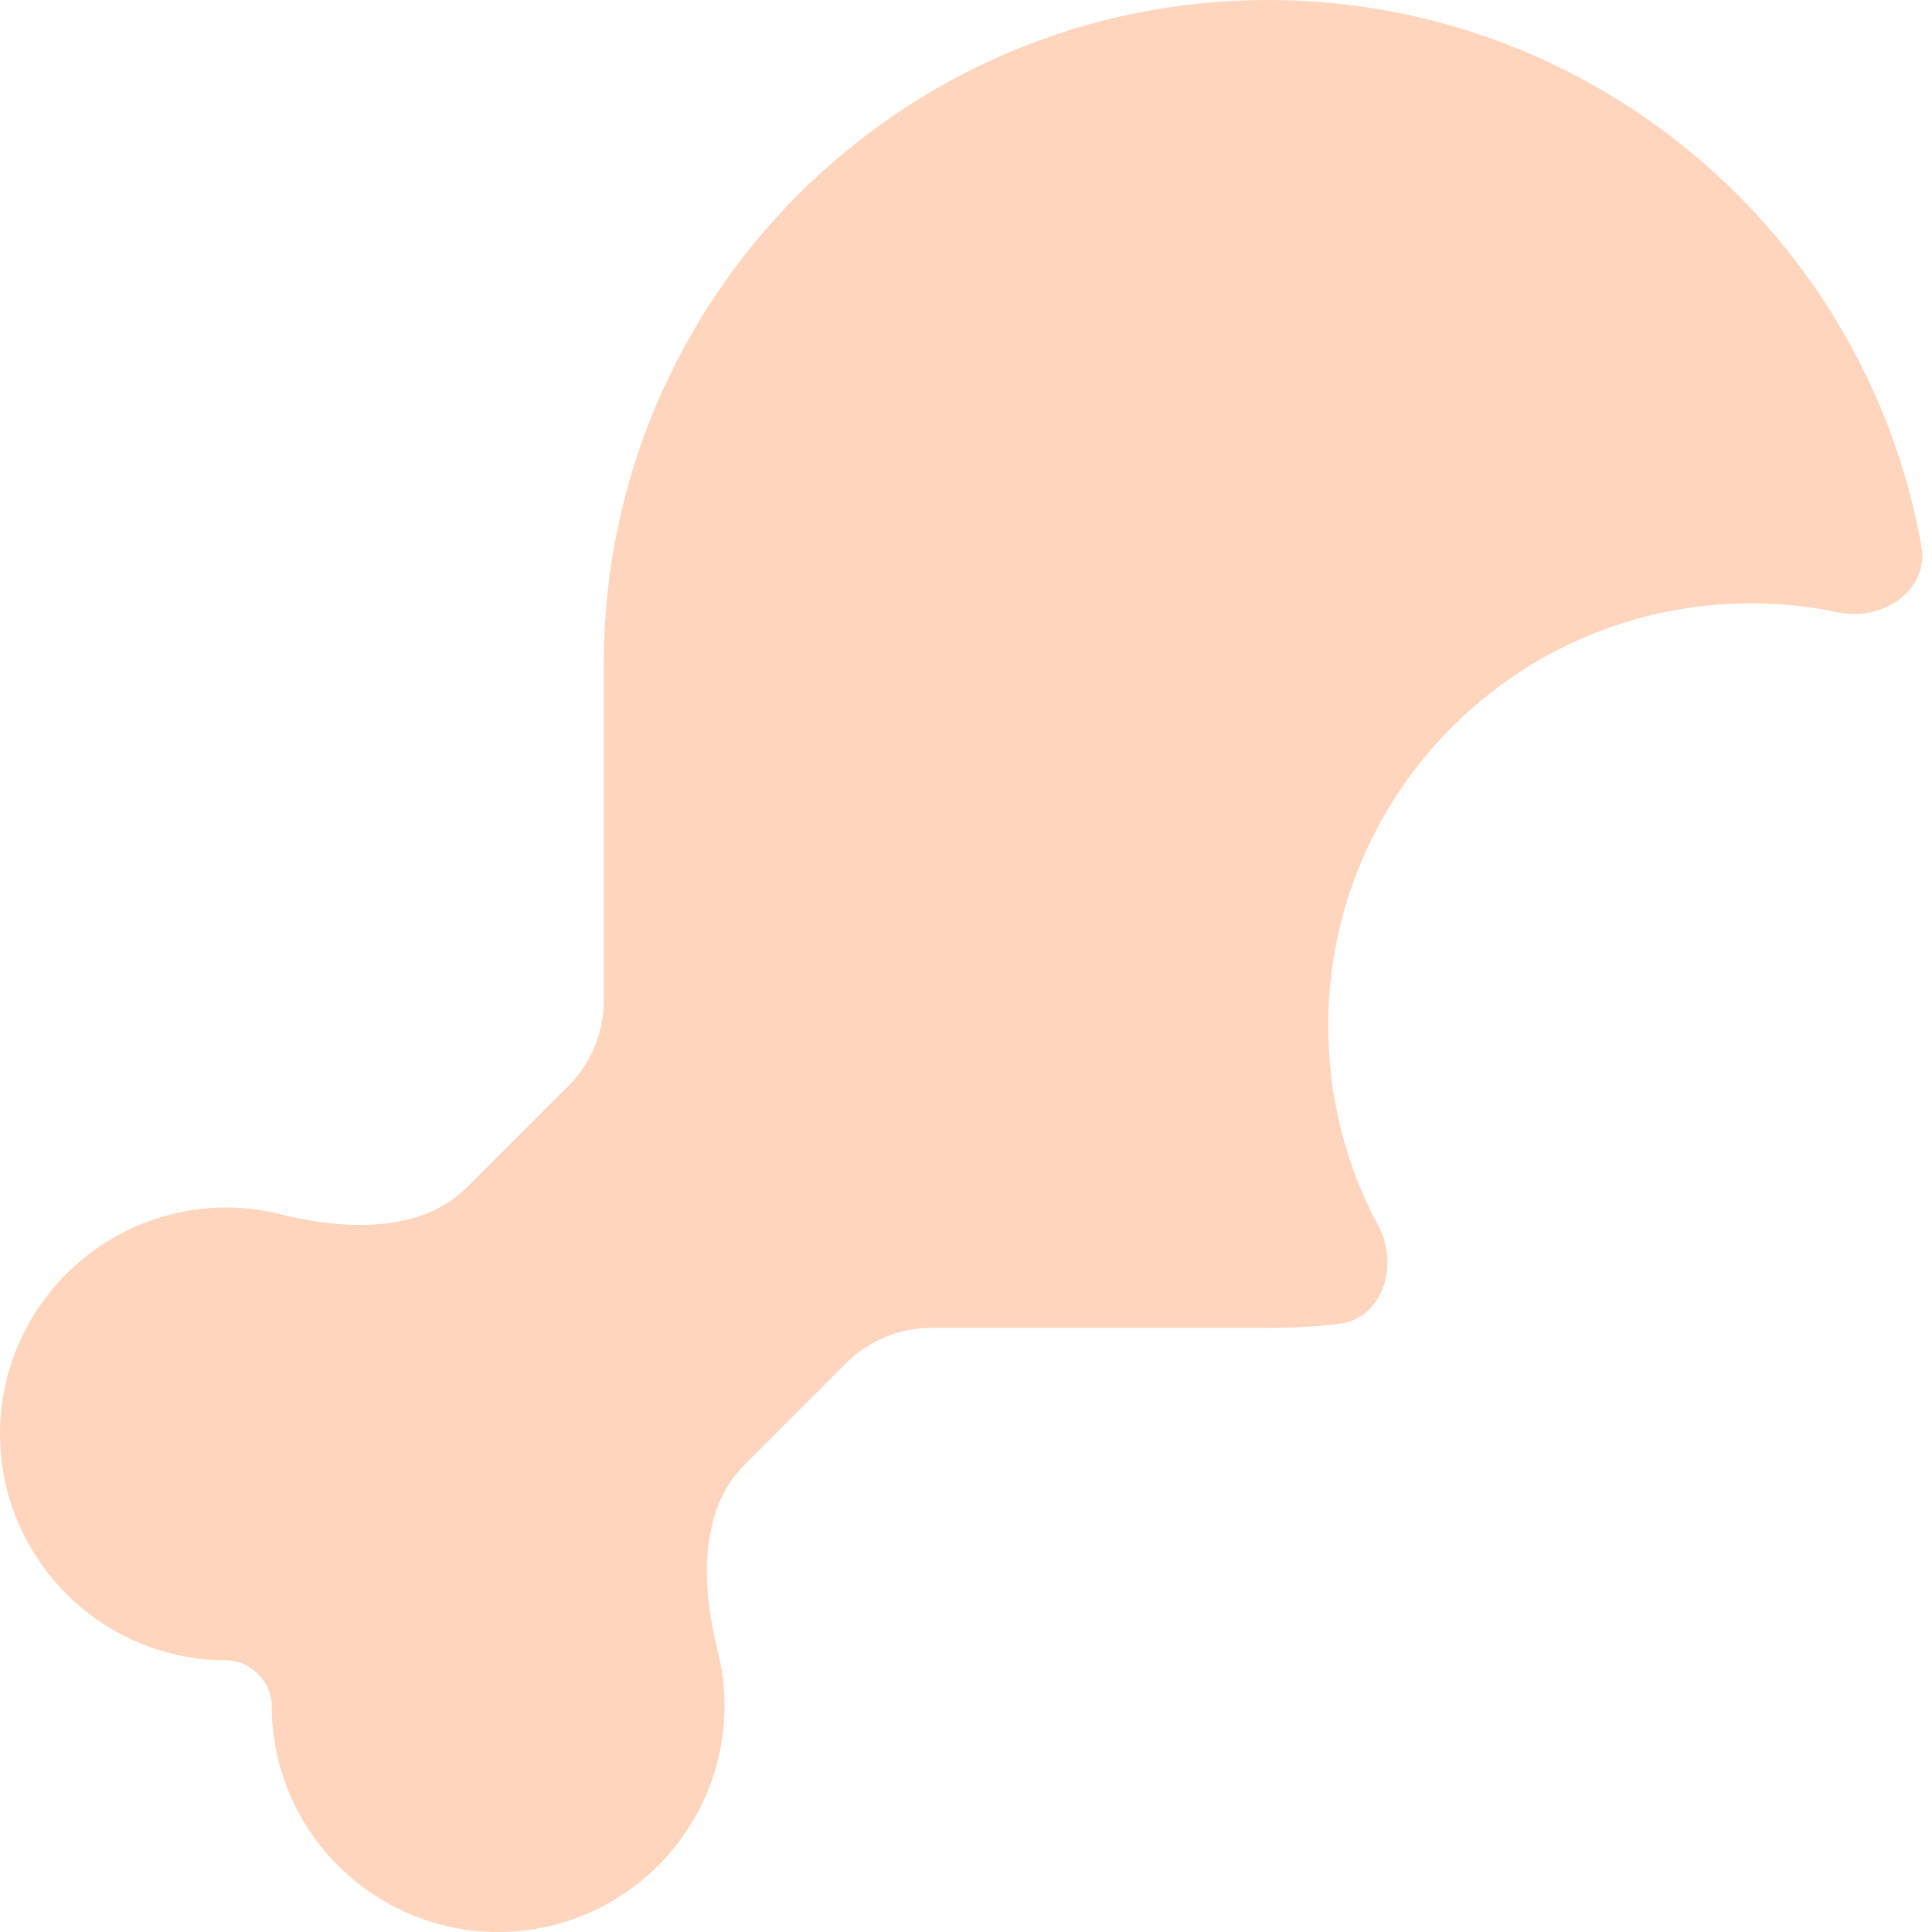
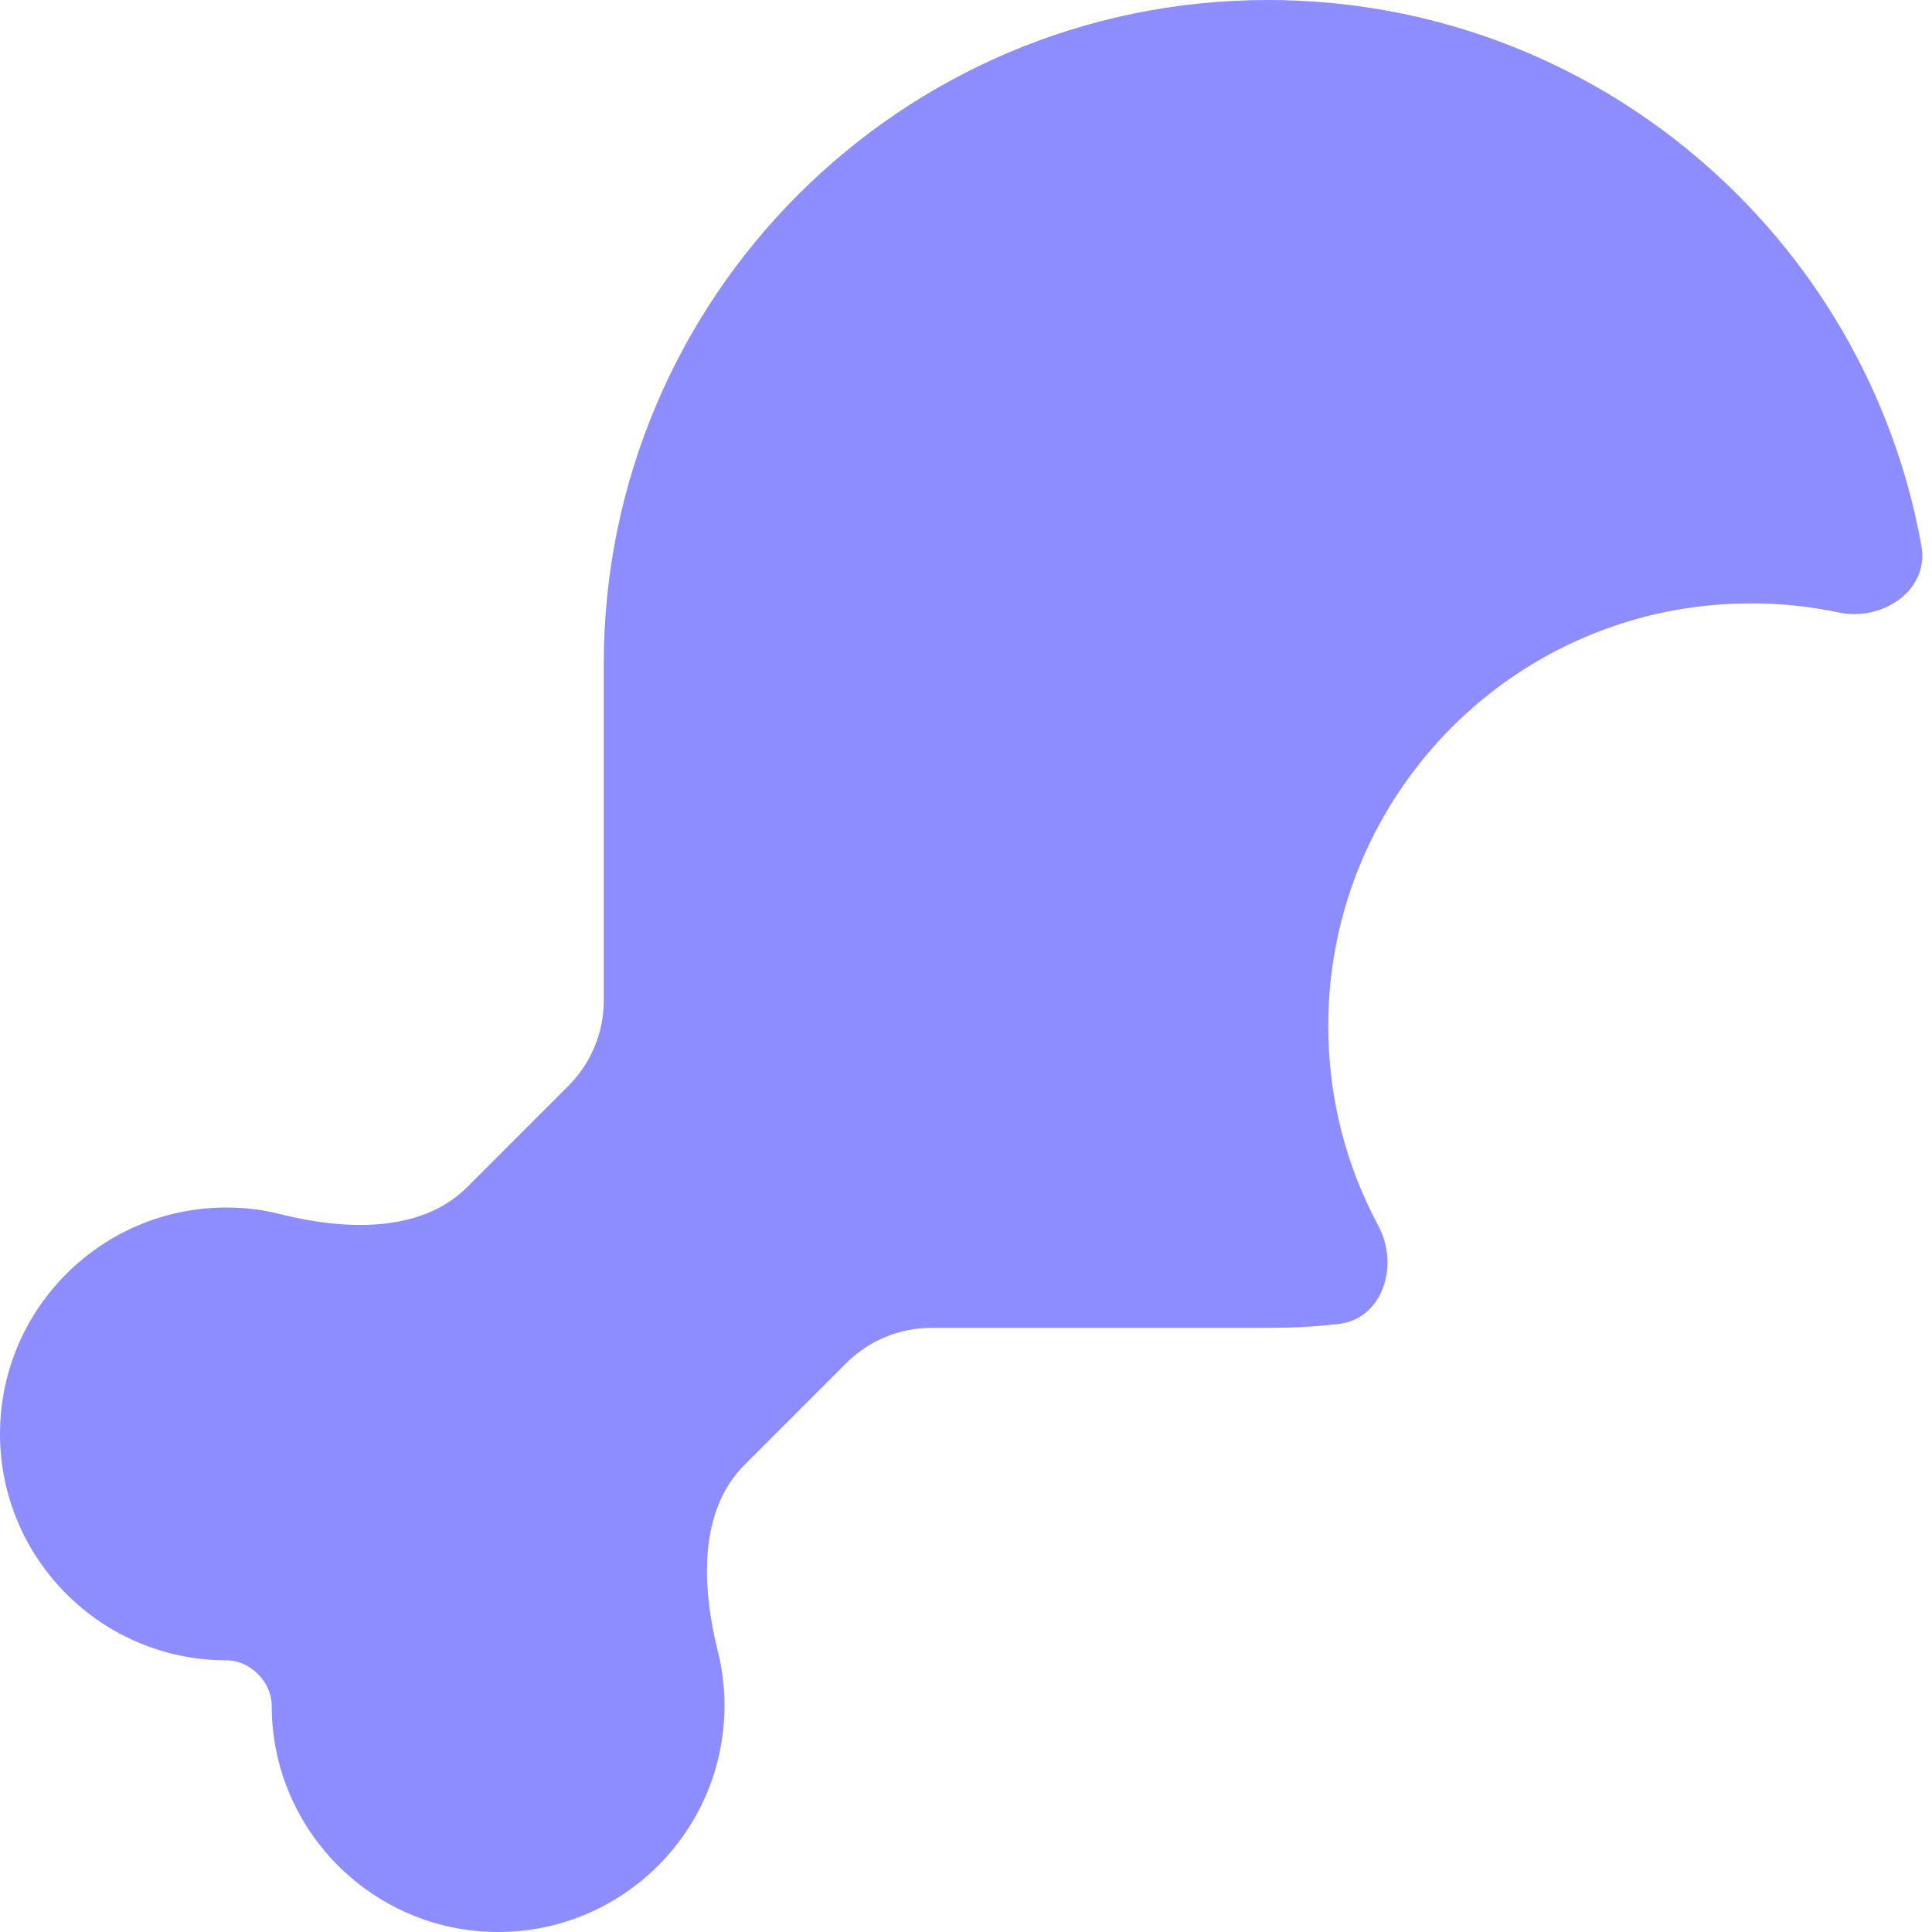
<svg xmlns="http://www.w3.org/2000/svg" viewBox="0 0 512 512">
-   <path fill="#ffd5bd" d="M160 265.2c0 8.5-3.4 16.6-9.4 22.6l-26.8 26.8c-12.3 12.3-32.5 11.4-49.4 7.2C69.8 320.6 65 320 60 320c-33.1 0-60 26.9-60 60s26.9 60 60 60c6.3 0 12 5.7 12 12c0 33.1 26.9 60 60 60s60-26.9 60-60c0-5-.6-9.8-1.8-14.5c-4.2-16.9-5.2-37.1 7.2-49.4l26.8-26.8c6-6 14.1-9.4 22.6-9.4H336c6.3 0 12.4-.3 18.5-1c11.9-1.2 16.4-15.5 10.8-26c-8.5-15.8-13.3-33.8-13.3-53c0-61.9 50.1-112 112-112c8 0 15.7 .8 23.2 2.4c11.7 2.5 24.1-5.9 22-17.6C494.5 62.5 422.5 0 336 0C238.8 0 160 78.8 160 176v89.2z" />
+   <path fill="#8d8dff" d="M160 265.2c0 8.5-3.4 16.6-9.4 22.6l-26.8 26.8c-12.3 12.3-32.5 11.4-49.4 7.2C69.8 320.6 65 320 60 320c-33.1 0-60 26.9-60 60s26.9 60 60 60c6.3 0 12 5.7 12 12c0 33.1 26.9 60 60 60s60-26.9 60-60c0-5-.6-9.8-1.8-14.5c-4.2-16.9-5.2-37.1 7.2-49.4l26.8-26.8c6-6 14.1-9.4 22.6-9.4H336c6.3 0 12.4-.3 18.5-1c11.9-1.2 16.4-15.5 10.8-26c-8.5-15.8-13.3-33.8-13.3-53c0-61.9 50.1-112 112-112c8 0 15.7 .8 23.2 2.4c11.7 2.5 24.1-5.9 22-17.6C494.5 62.5 422.5 0 336 0C238.8 0 160 78.8 160 176v89.2z" />
</svg>
